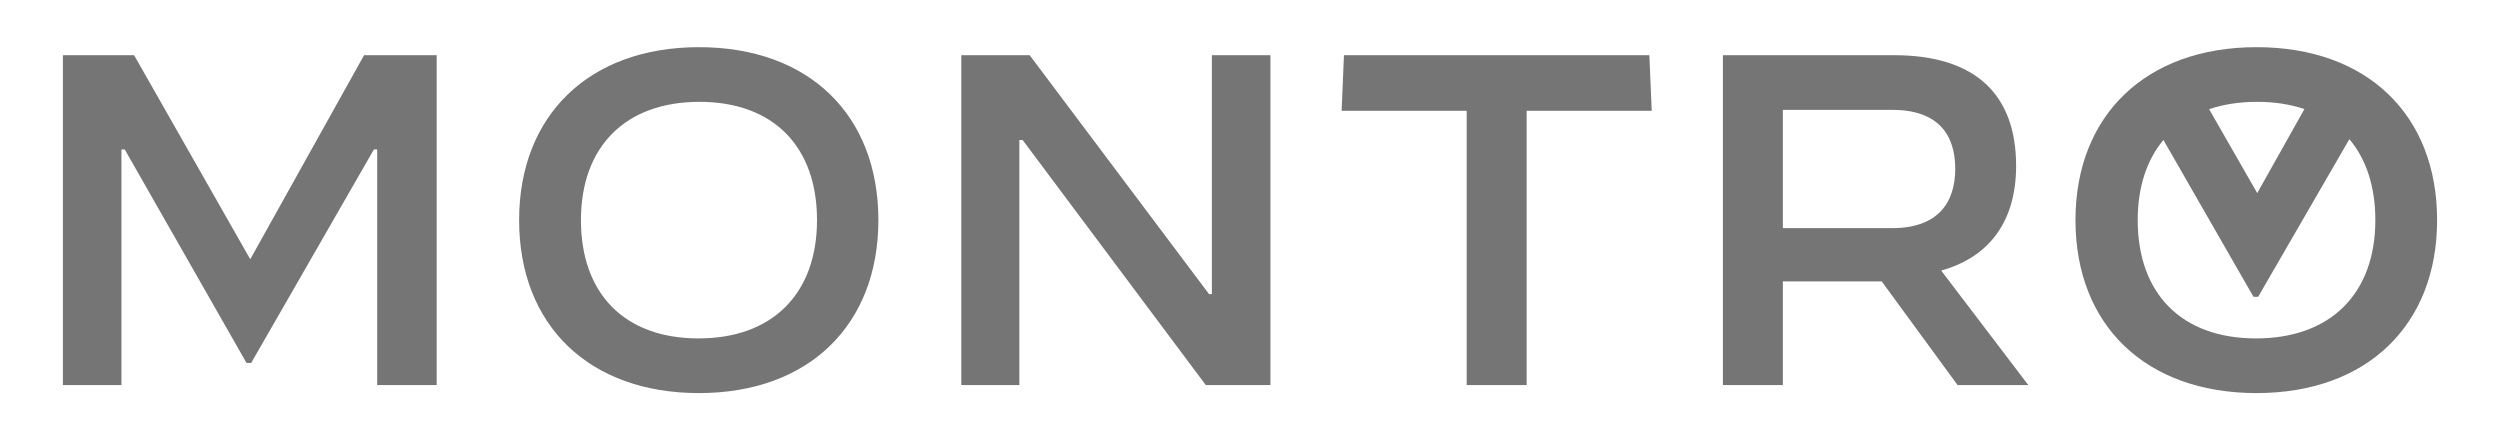
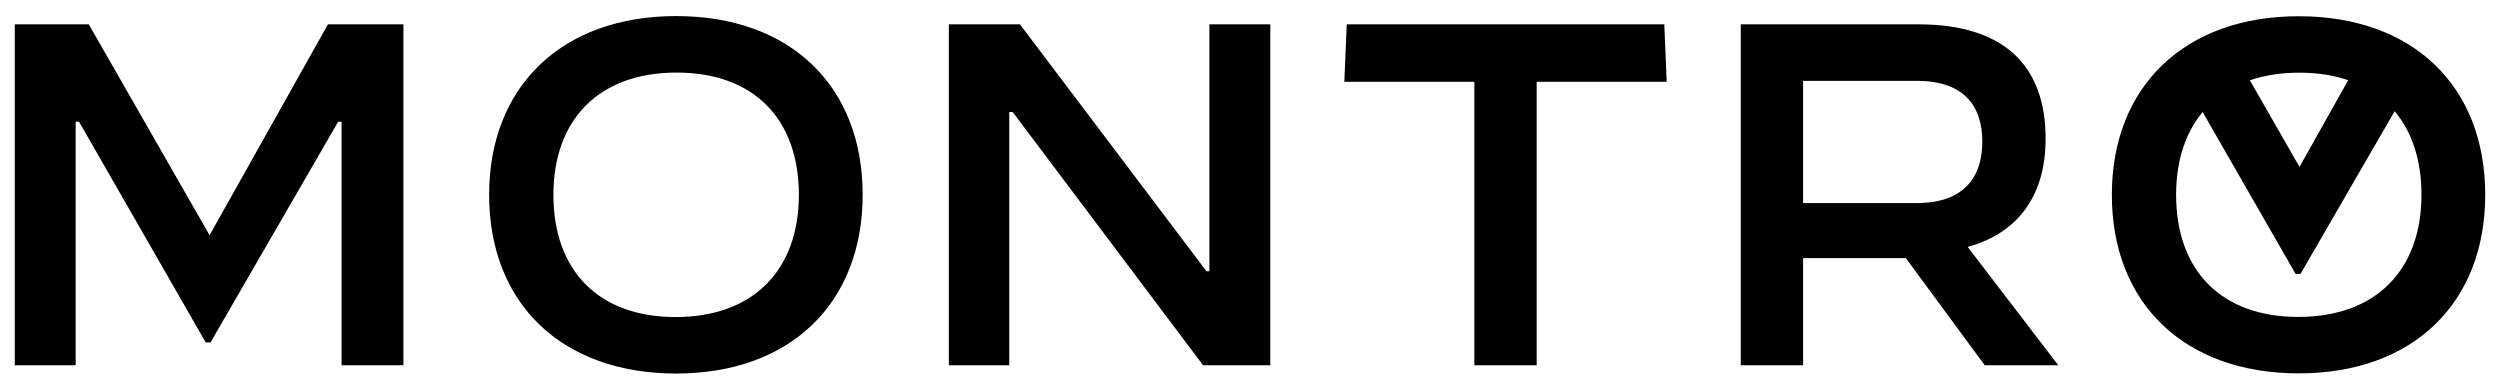
- <svg xmlns="http://www.w3.org/2000/svg" width="159px" height="28px" viewBox="0 0 159 28" version="1.1">
-   <g id="montro-logotype-black" stroke="none" stroke-width="1" fill="none" fill-rule="evenodd">
-     <g id="Group-2">
-       <g transform="translate(4, 3)">
-         <path d="M3.724,21.49 L3.724,6.504 L3.932,6.504 L11.678,20.082 L11.976,20.082 L19.781,6.504 L19.989,6.504 L19.989,21.49 L23.773,21.49 L23.773,0.51 L19.155,0.51 L11.916,13.488 L4.528,0.51 L0,0.51 L0,21.49 L3.724,21.49 Z M40.455,22 C47.456,22 51.865,17.654 51.865,11 C51.865,4.316 47.456,0 40.455,0 C33.454,0 29.016,4.346 29.016,11 C29.016,17.684 33.454,22 40.455,22 Z M40.425,18.523 C35.689,18.523 32.948,15.646 32.948,11 C32.948,6.354 35.748,3.477 40.485,3.477 C45.222,3.477 47.962,6.354 47.962,11 C47.962,15.646 45.162,18.523 40.425,18.523 Z M60.832,21.49 L60.832,5.905 L61.04,5.905 L72.688,21.49 L76.799,21.49 L76.799,0.51 L73.076,0.51 L73.076,15.706 L72.897,15.706 L61.487,0.51 L57.138,0.51 L57.138,21.49 L60.832,21.49 Z M93.095,21.49 L93.095,4.046 L101.049,4.046 L100.9,0.51 L81.476,0.51 L81.327,4.046 L89.281,4.046 L89.281,21.49 L93.095,21.49 Z M109.39,21.49 L109.39,14.896 L115.676,14.896 L120.502,21.49 L125,21.49 L119.459,14.207 C122.587,13.338 124.225,11 124.225,7.553 C124.225,3.027 121.663,0.51 116.45,0.51 L105.577,0.51 L105.577,21.49 L109.39,21.49 Z M116.331,11.51 L109.39,11.51 L109.39,3.986 L116.331,3.986 C119.28,3.986 120.353,5.575 120.353,7.733 C120.353,9.861 119.28,11.51 116.331,11.51 Z" id="MONTRO" fill="#757575" fill-rule="nonzero" />
-         <path d="M139.515,0 C146.562,0 151,4.316 151,11 C151,17.654 146.562,22 139.515,22 C132.468,22 128,17.684 128,11 C128,4.346 132.468,0 139.515,0 Z M145.42,5.851 L139.62,15.875 L139.32,15.875 L133.593,5.902 C132.53,7.176 131.958,8.909 131.958,11 C131.958,15.646 134.717,18.523 139.485,18.523 C144.253,18.523 147.072,15.646 147.072,11 C147.072,8.88 146.497,7.129 145.42,5.851 Z M139.545,3.477 C138.418,3.477 137.399,3.638 136.501,3.945 L139.56,9.281 L142.56,3.938 C141.672,3.635 140.664,3.477 139.545,3.477 Z" id="Path-7" fill="#757575" />
-       </g>
+ <svg xmlns="http://www.w3.org/2000/svg" width="154px" height="24px" viewBox="0 0 154 24" version="1.1">
+   <g id="Symbols" stroke="none" stroke-width="1" fill="none" fill-rule="evenodd">
+     <g id="montro-logotype-black" fill="#000000" fill-rule="nonzero">
+       <path d="M4.66,22.5 L4.66,7.5 L4.87,7.5 L12.67,21.09 L12.97,21.09 L20.83,7.5 L21.04,7.5 L21.04,22.5 L24.85,22.5 L24.85,1.5 L20.2,1.5 L12.91,14.49 L5.47,1.5 L0.91,1.5 L0.91,22.5 L4.66,22.5 Z M41.65,23.01 C48.7,23.01 53.14,18.66 53.14,12 C53.14,5.31 48.7,0.99 41.65,0.99 C34.6,0.99 30.13,5.34 30.13,12 C30.13,18.69 34.6,23.01 41.65,23.01 Z M41.62,19.53 C36.85,19.53 34.09,16.65 34.09,12 C34.09,7.35 36.91,4.47 41.68,4.47 C46.45,4.47 49.21,7.35 49.21,12 C49.21,16.65 46.39,19.53 41.62,19.53 Z M62.17,22.5 L62.17,6.9 L62.38,6.9 L74.11,22.5 L78.25,22.5 L78.25,1.5 L74.5,1.5 L74.5,16.71 L74.32,16.71 L62.83,1.5 L58.45,1.5 L58.45,22.5 L62.17,22.5 Z M94.66,22.5 L94.66,5.04 L102.67,5.04 L102.52,1.5 L82.96,1.5 L82.81,5.04 L90.82,5.04 L90.82,22.5 L94.66,22.5 Z M111.07,22.5 L111.07,15.9 L117.4,15.9 L122.26,22.5 L126.79,22.5 L121.21,15.21 C124.36,14.34 126.01,12 126.01,8.55 C126.01,4.02 123.43,1.5 118.18,1.5 L107.23,1.5 L107.23,22.5 L111.07,22.5 Z M141.605,1 C148.652,1 153.09,5.316 153.09,12 C153.09,18.654 148.652,23 141.605,23 C134.558,23 130.09,18.684 130.09,12 C130.09,5.346 134.558,1 141.605,1 Z M147.51,6.851 L141.71,16.875 L141.41,16.875 L135.683,6.902 C134.62,8.176 134.048,9.909 134.048,12 C134.048,16.646 136.807,19.523 141.575,19.523 C146.343,19.523 149.162,16.646 149.162,12 C149.162,9.88 148.587,8.129 147.51,6.851 Z M118.06,4.98 C121.03,4.98 122.11,6.57 122.11,8.73 C122.11,10.86 121.03,12.51 118.06,12.51 L111.07,12.51 L111.07,4.98 L118.06,4.98 Z M141.635,4.477 C140.508,4.477 139.489,4.638 138.591,4.945 L141.65,10.281 L144.65,4.938 C143.762,4.635 142.754,4.477 141.635,4.477 Z" id="MONTRO" />
    </g>
  </g>
</svg>
